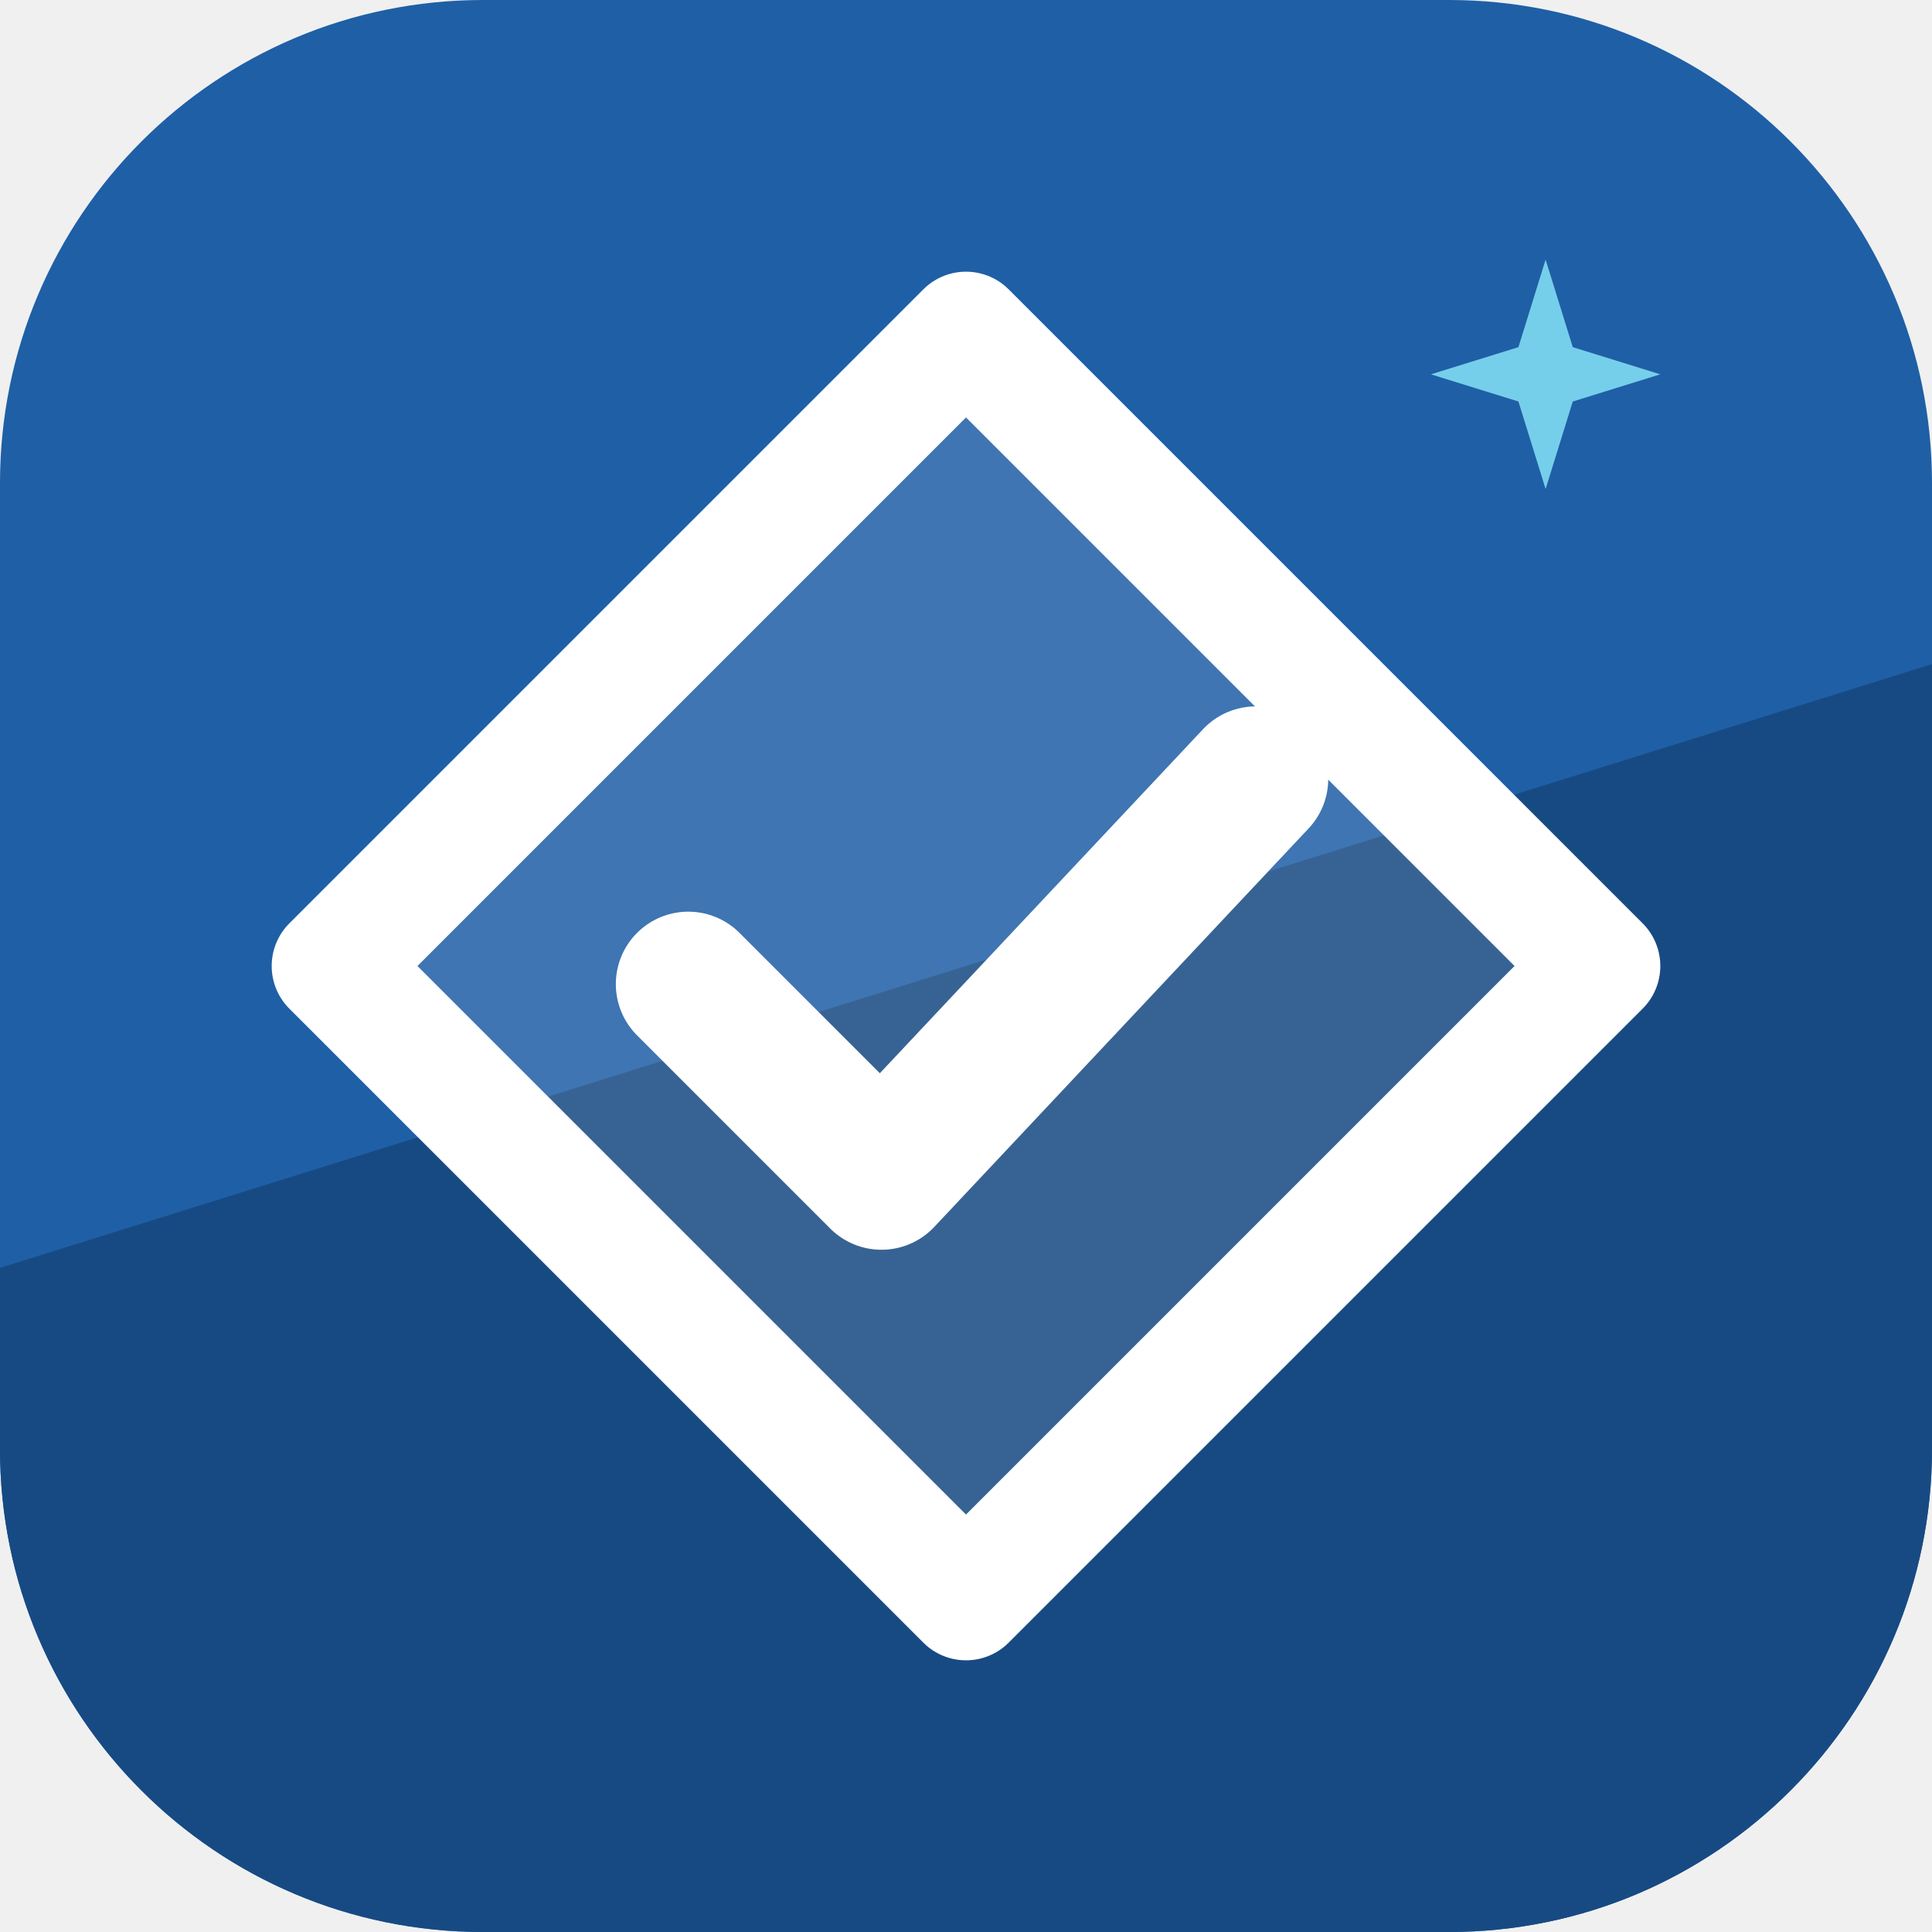
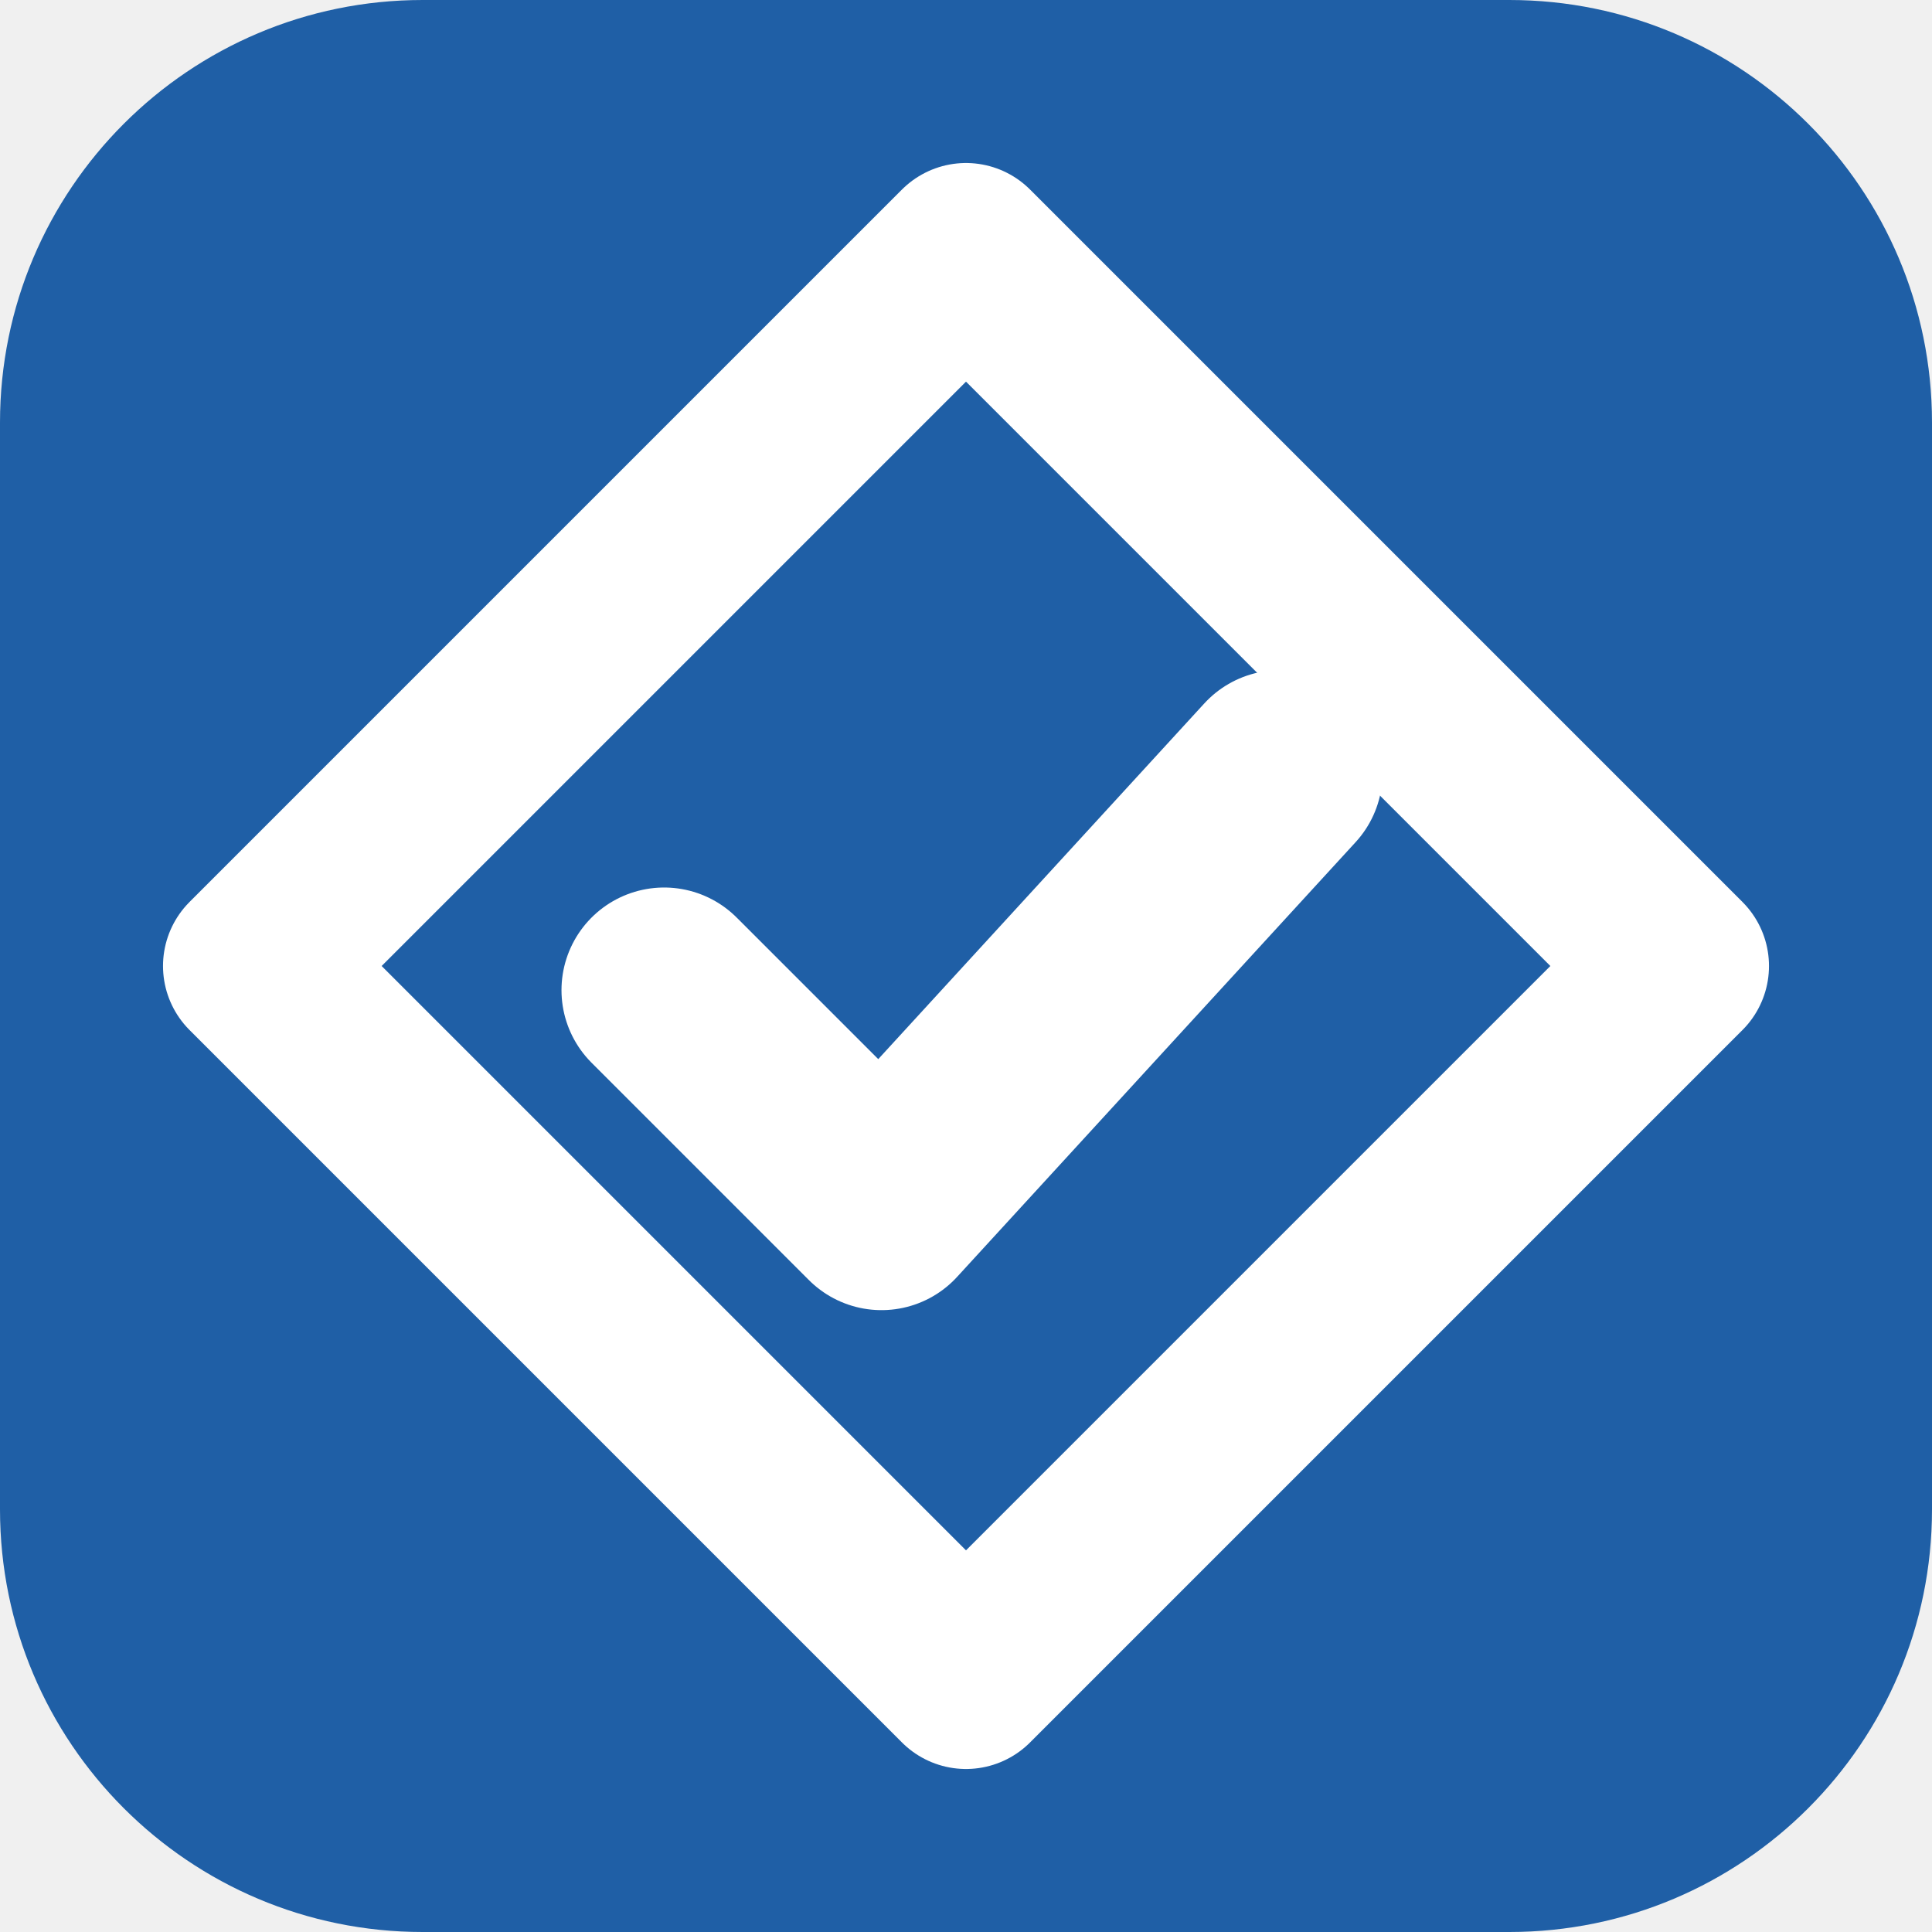
<svg xmlns="http://www.w3.org/2000/svg" viewBox="0 0 32 32">
-   <rect width="32" height="32" rx="8" fill="#1f5fa6" />
-   <path d="M0 21 L32 11 V24 a8 8 0 0 1 -8 8 H8 a8 8 0 0 1 -8 -8 Z" fill="#174a83" />
-   <path d="M16 5.5 26.5 16 16 26.5 5.5 16Z" fill="rgba(255,255,255,0.14)" stroke="#fff" stroke-width="2" stroke-linejoin="round" />
-   <path d="m11.4 16.3 3.2 3.2 6.2-6.6" fill="none" stroke="#fff" stroke-width="2.4" stroke-linecap="round" stroke-linejoin="round" />
-   <path d="M25.6 4.3 26.05 5.75 27.5 6.2 26.05 6.65 25.6 8.1 25.15 6.65 23.7 6.2 25.15 5.75Z" fill="#7fdcf2" opacity="0.9" />
+   <rect width="32" height="32" rx="7" fill="#1f5fa6" />
+   <path d="M16 4.2 27.8 16 16 27.8 4.2 16Z" fill="none" stroke="#fff" stroke-width="3" stroke-linejoin="round" />
+   <path d="m11 16.4 3.6 3.6 6.6-7.2" fill="none" stroke="#fff" stroke-width="3.4" stroke-linecap="round" stroke-linejoin="round" />
</svg>
